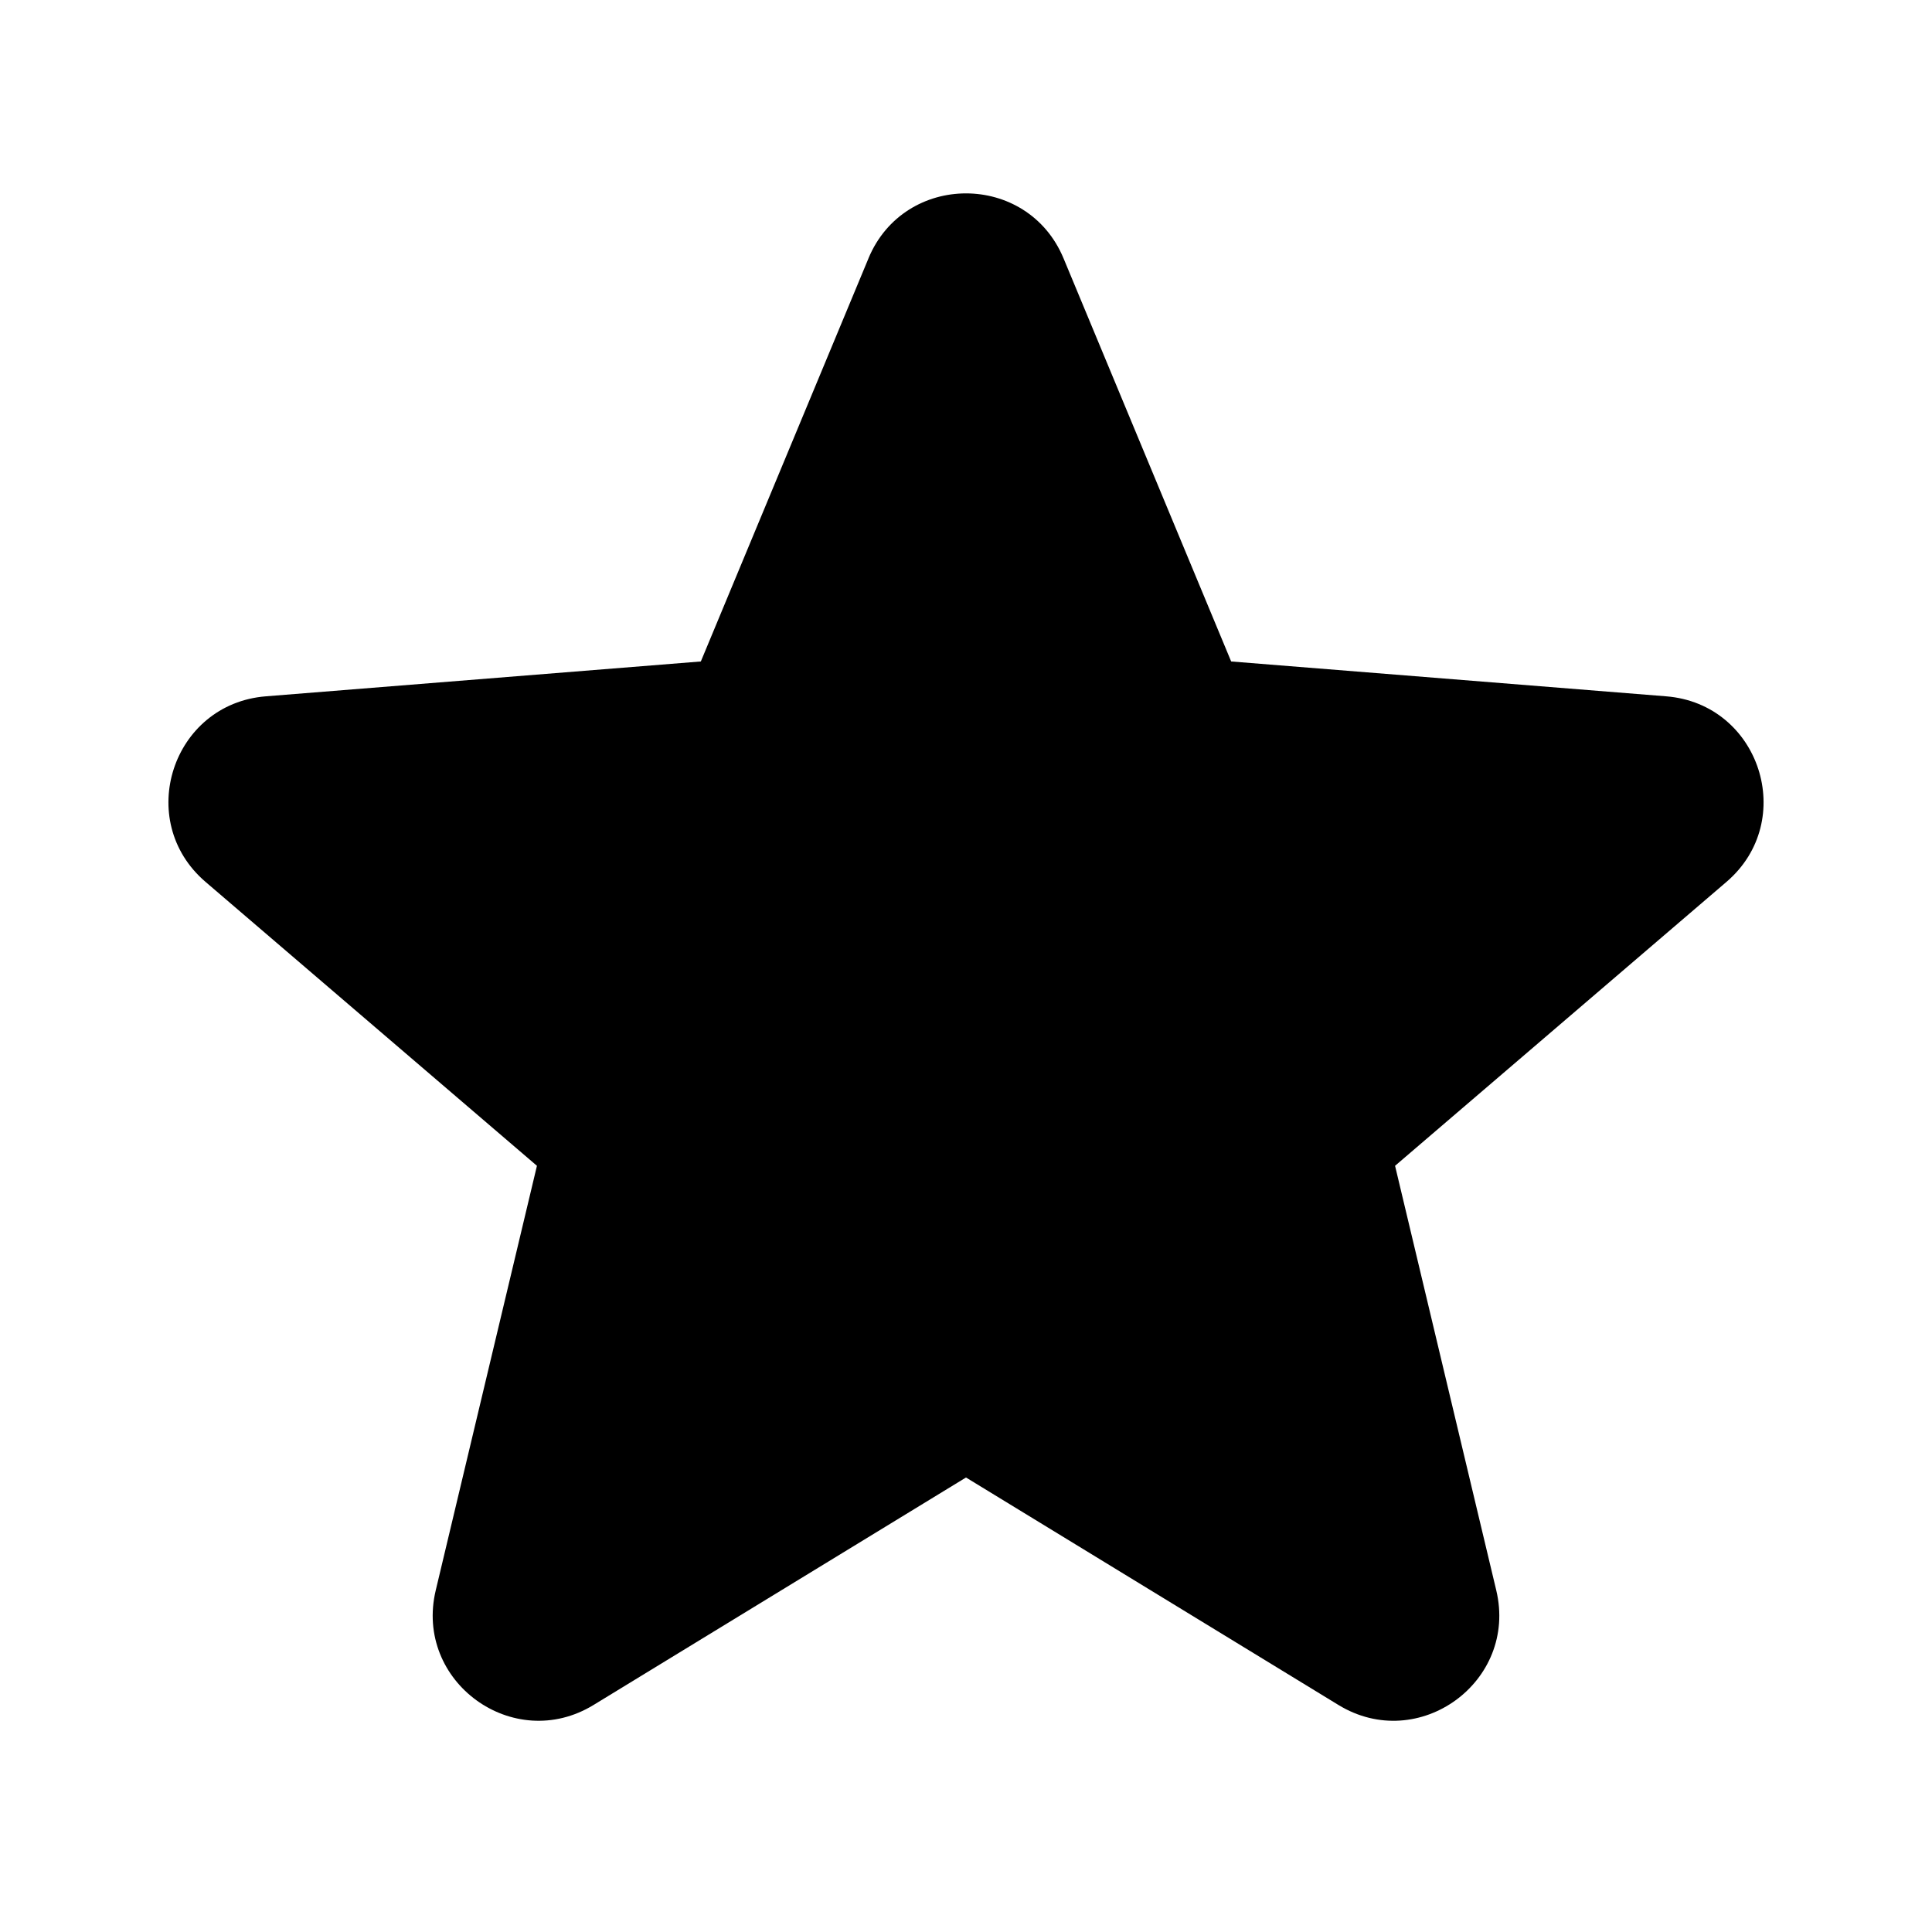
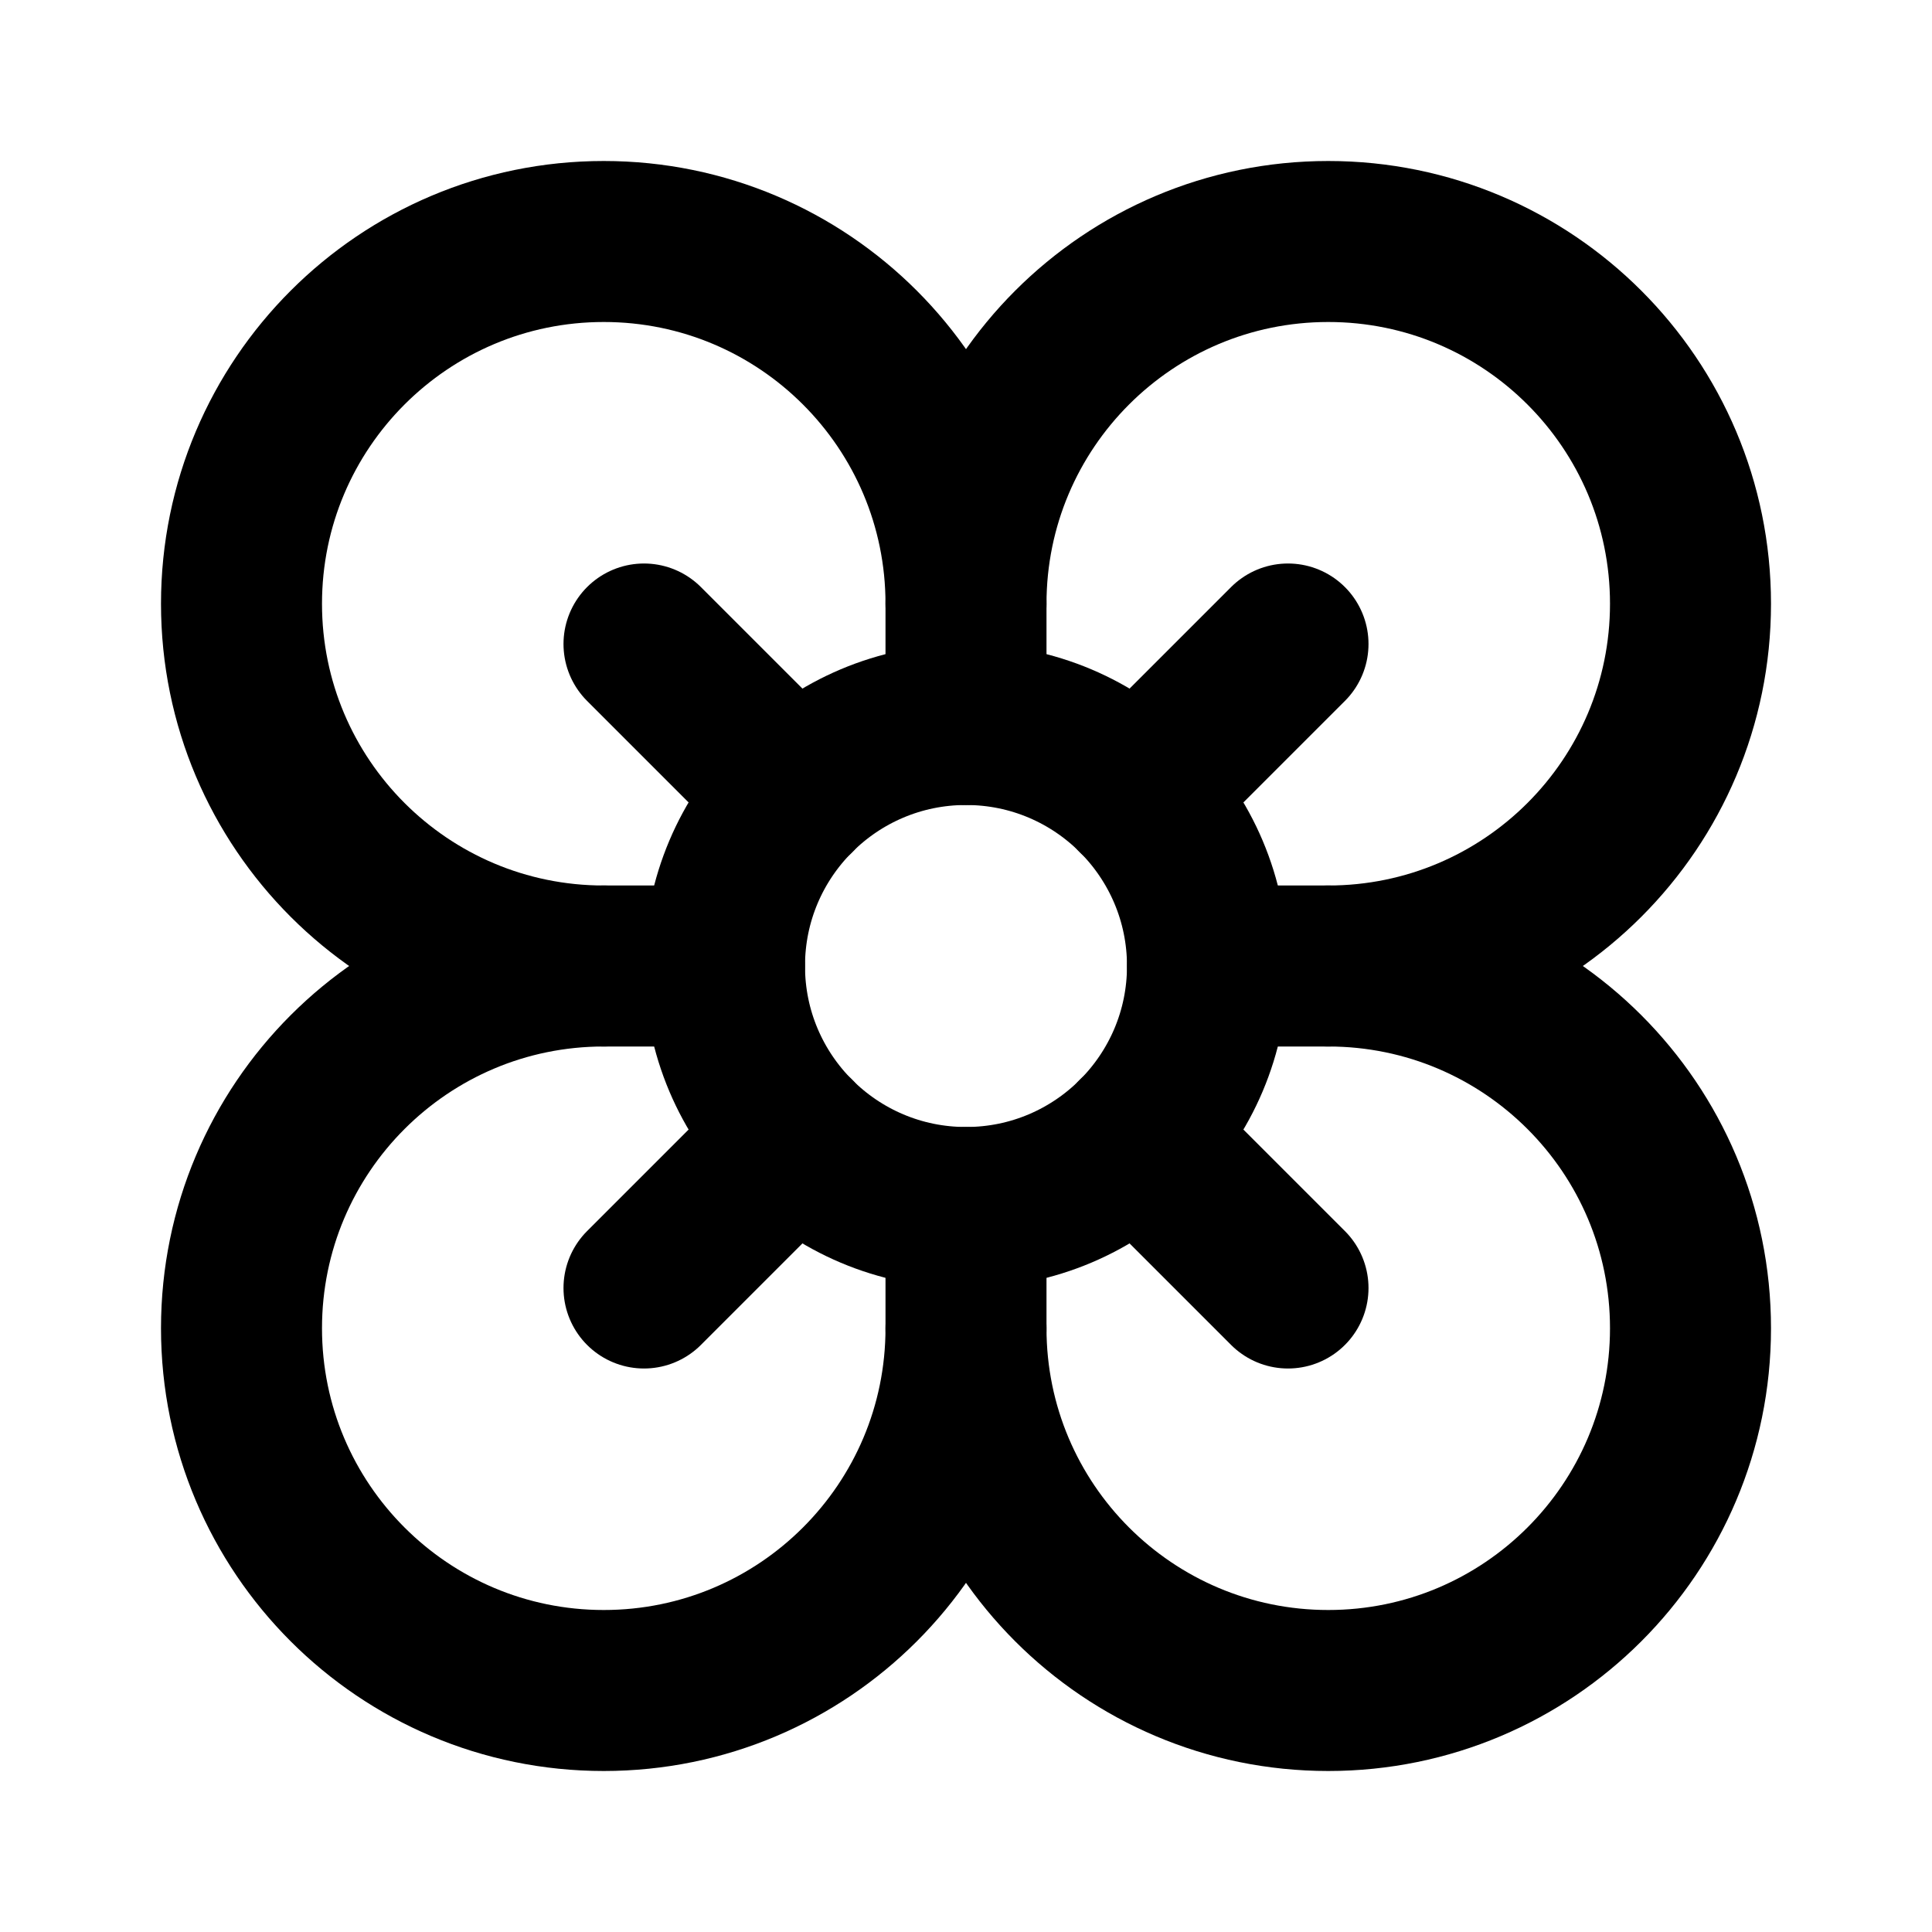
- <svg xmlns="http://www.w3.org/2000/svg" viewBox="0 0 24 24" fill="currentColor">
-   <path fill-rule="evenodd" d="M10.788 3.21c.448-1.077 1.976-1.077 2.424 0l2.082 5.007 5.404.433c1.164.093 1.636 1.545.749 2.305l-4.117 3.527 1.257 5.273c.271 1.136-.964 2.033-1.96 1.425L12 18.354 7.373 21.18c-.996.608-2.231-.29-1.96-1.425l1.257-5.273-4.117-3.527c-.887-.76-.415-2.212.749-2.305l5.404-.433 2.082-5.006z" clip-rule="evenodd" />
+ <svg xmlns="http://www.w3.org/2000/svg" width="24" height="24" viewBox="0 0 24 24" fill="none" stroke="currentColor" stroke-width="2" stroke-linecap="round" stroke-linejoin="round" class="lucide lucide-flower-icon lucide-flower">
+   <circle cx="12" cy="12" r="3" />
+   <path d="M12 16.5A4.5 4.5 0 1 1 7.5 12 4.5 4.5 0 1 1 12 7.5a4.5 4.5 0 1 1 4.5 4.5 4.5 4.5 0 1 1-4.5 4.5" />
+   <path d="M12 7.5V9" />
+   <path d="M7.5 12H9" />
+   <path d="M16.5 12H15" />
+   <path d="M12 16.5V15" />
+   <path d="m8 8 1.88 1.88" />
+   <path d="M14.12 9.88 16 8" />
+   <path d="m8 16 1.88-1.88" />
+   <path d="M14.12 14.12 16 16" />
</svg>
